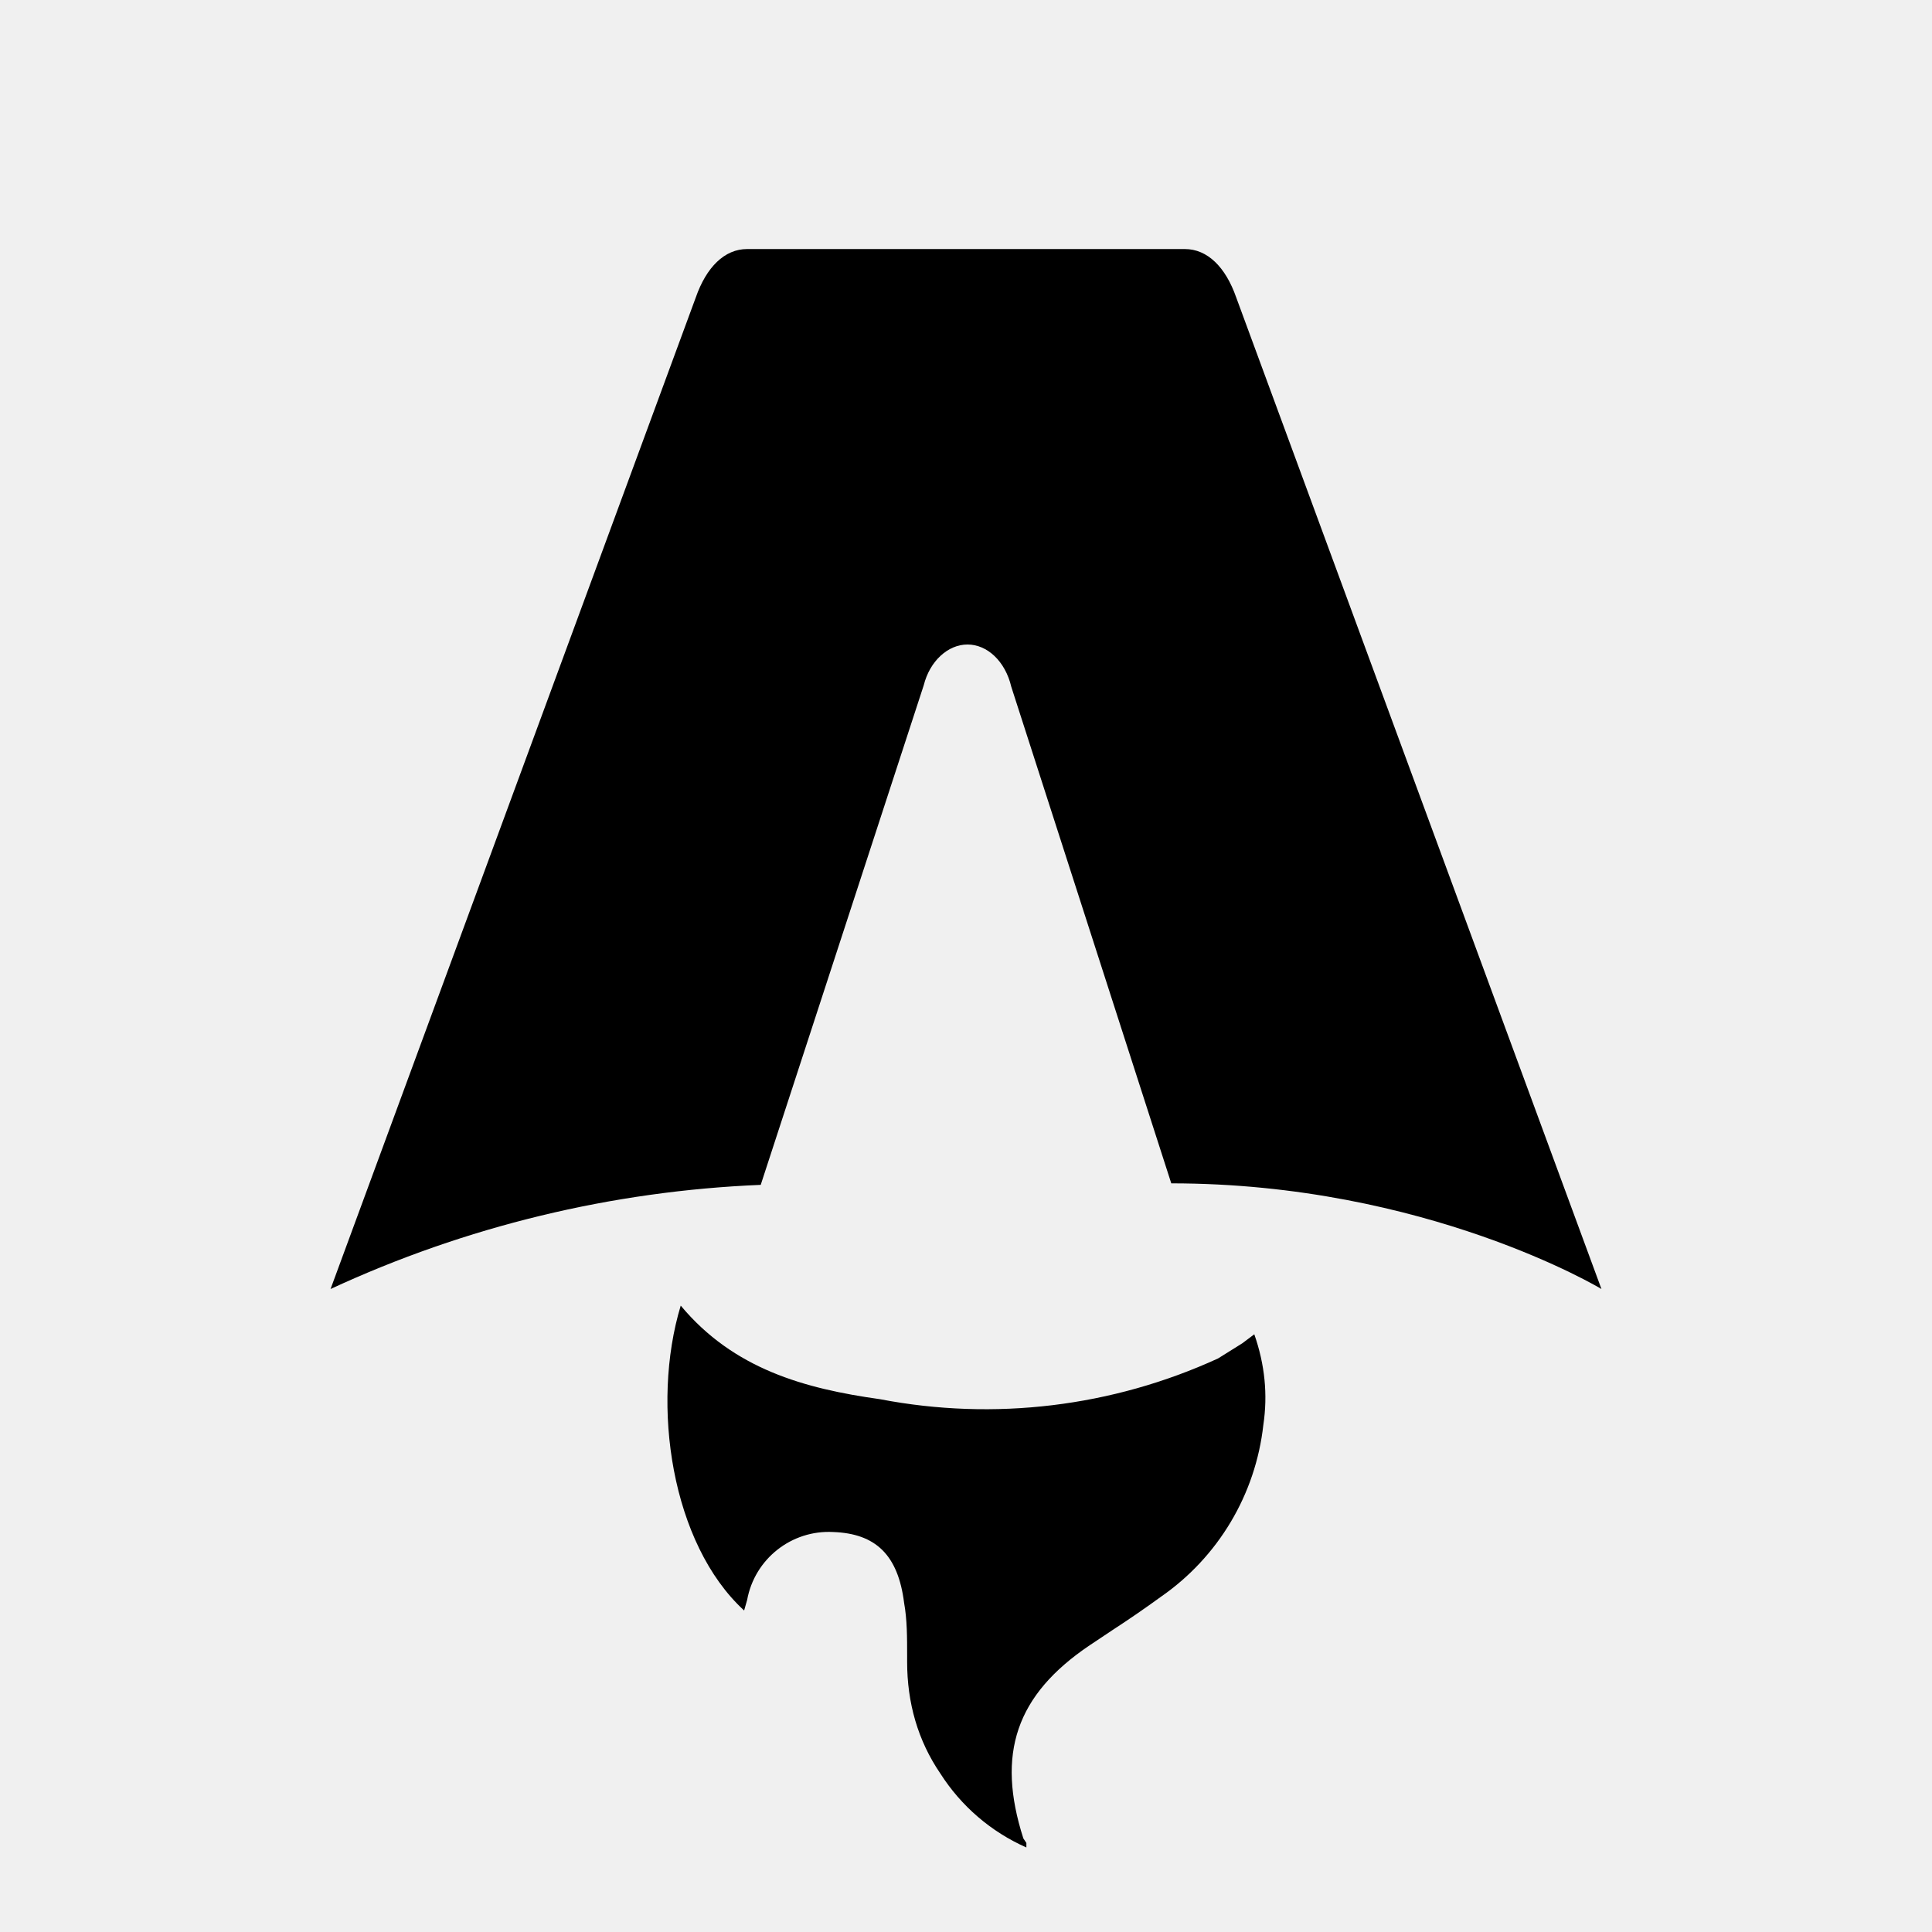
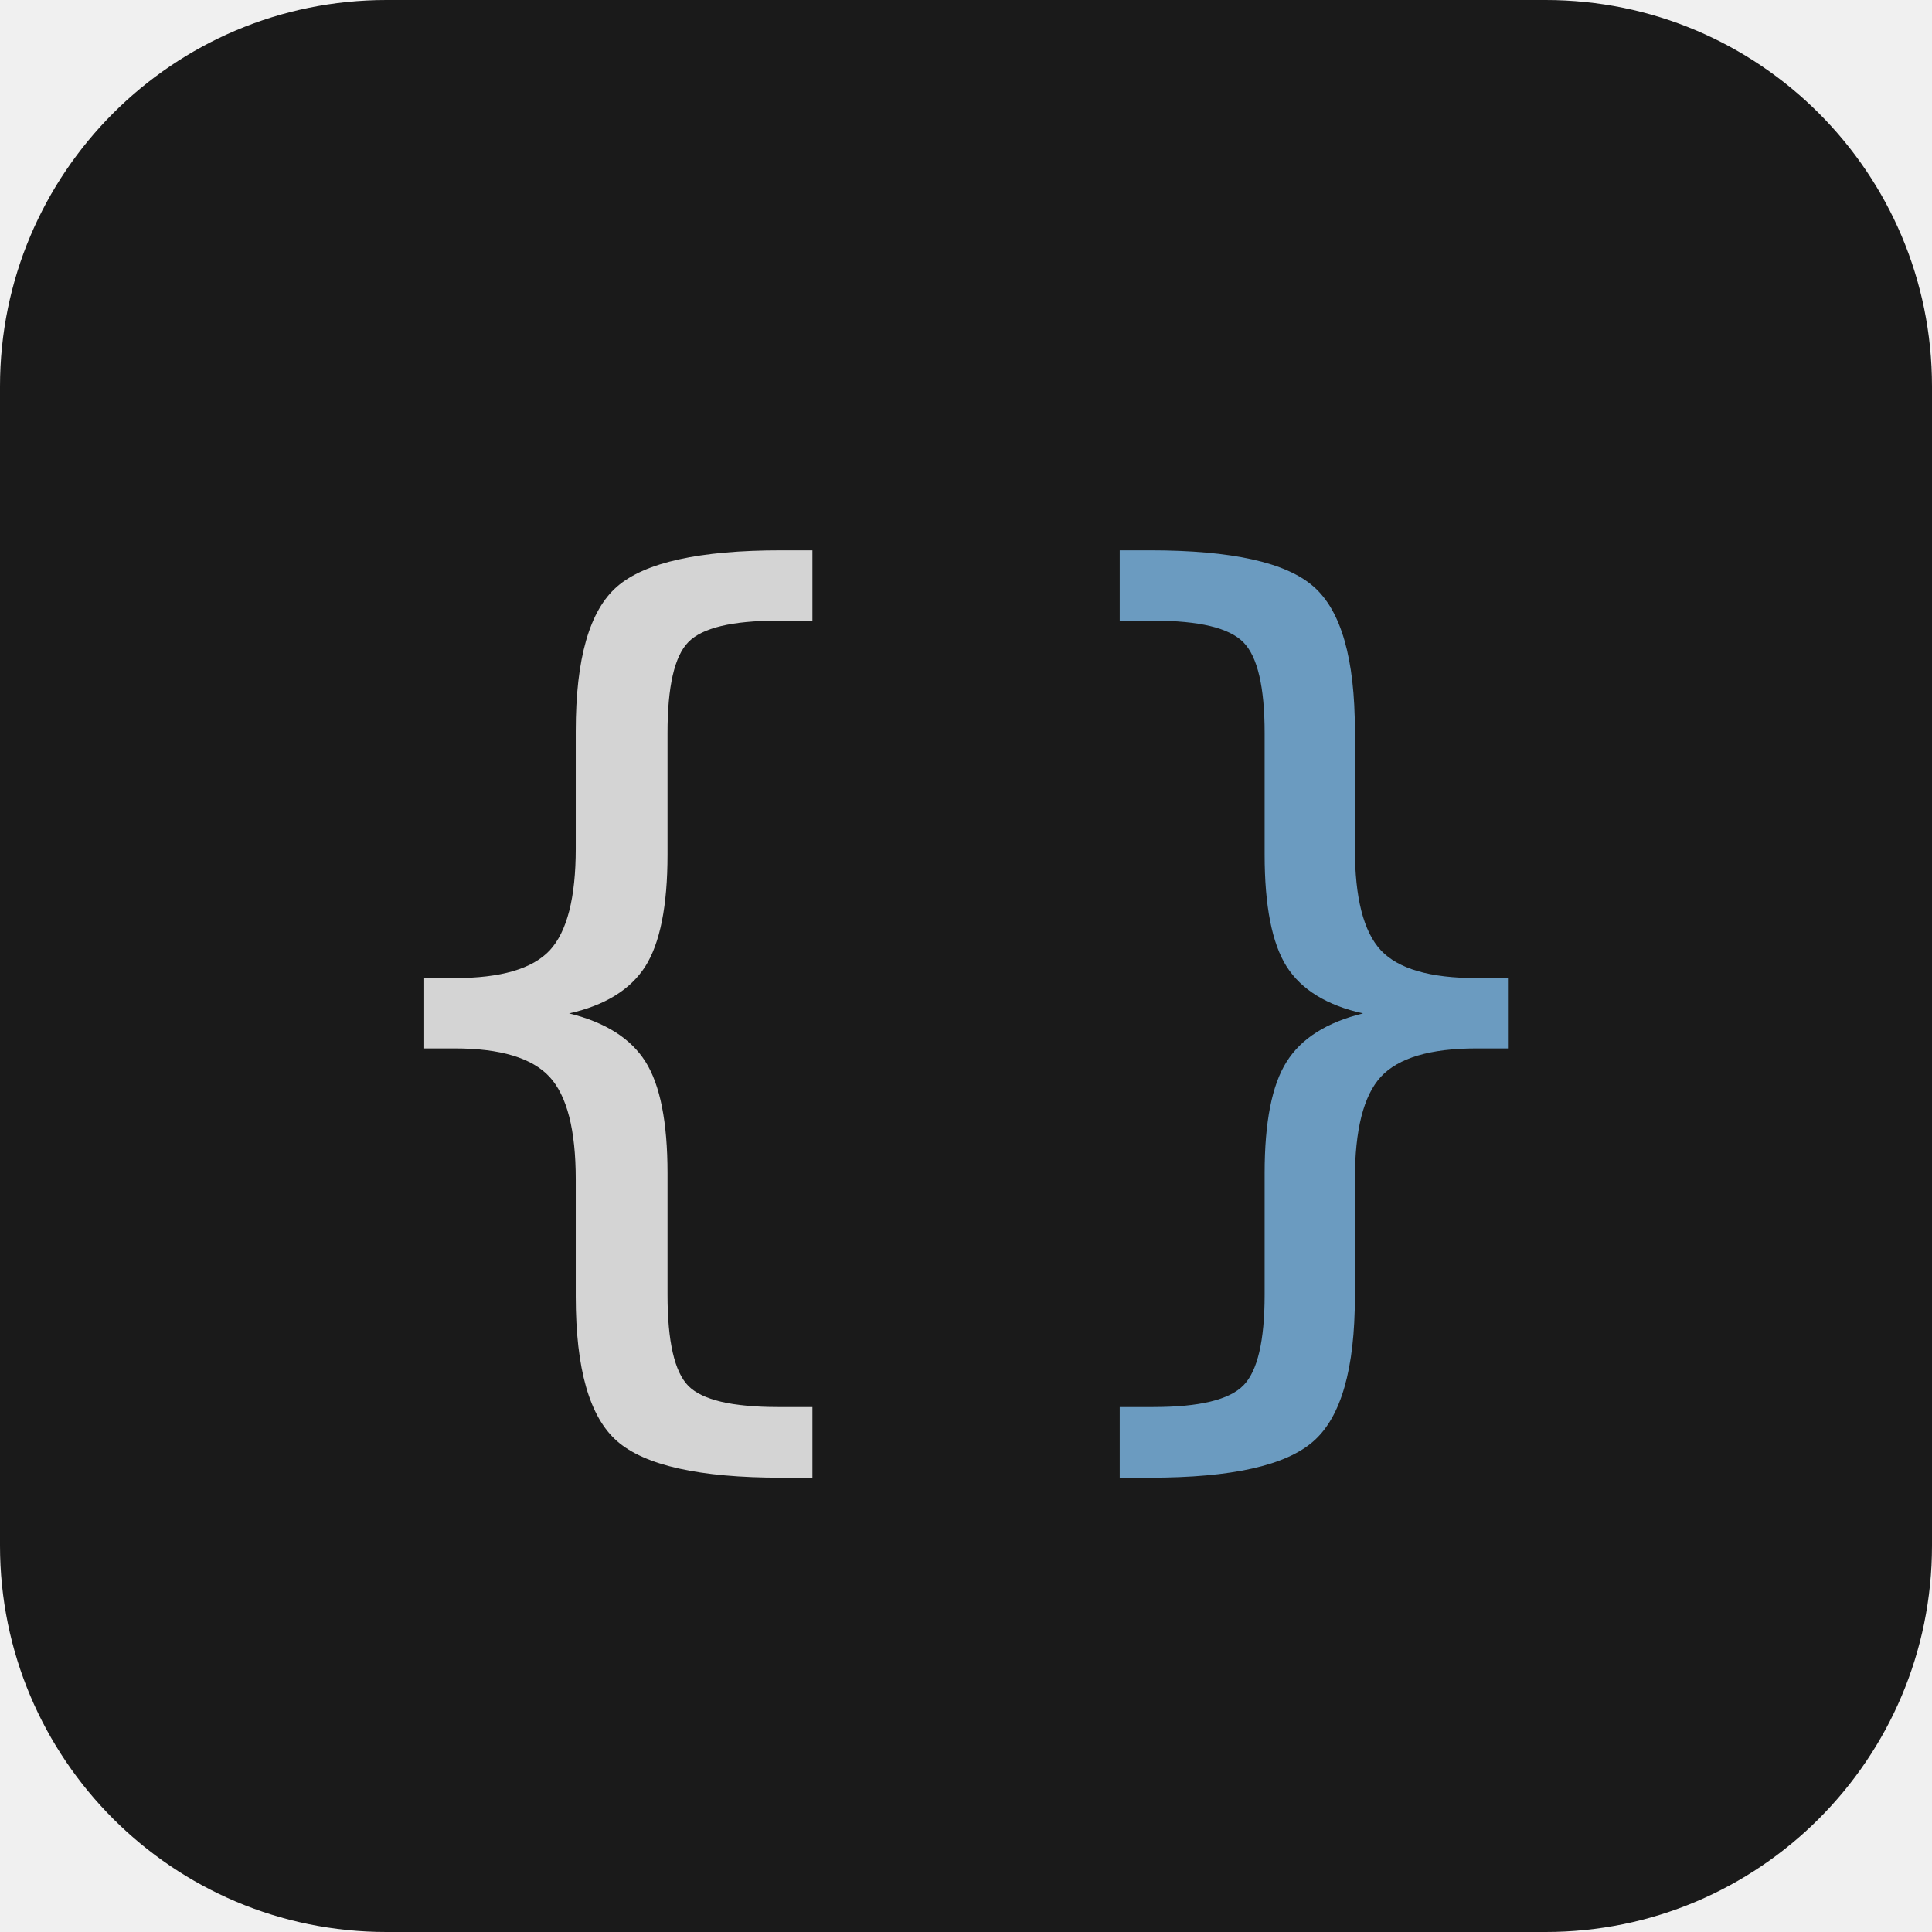
- <svg xmlns="http://www.w3.org/2000/svg" fill="none" viewBox="0 0 128 128">
-   <path d="M50.4 78.5a75.1 75.1 0 0 0-28.5 6.9l24.2-65.7c.7-2 1.9-3.2 3.4-3.2h29c1.5 0 2.7 1.2 3.4 3.2l24.2 65.7s-11.6-7-28.5-7L67 45.5c-.4-1.7-1.6-2.8-2.9-2.8-1.3 0-2.5 1.1-2.9 2.7L50.4 78.5Zm-1.1 28.2Zm-4.2-20.2c-2 6.6-.6 15.8 4.2 20.2a17.5 17.5 0 0 1 .2-.7 5.5 5.5 0 0 1 5.7-4.5c2.8.1 4.3 1.5 4.7 4.7.2 1.1.2 2.3.2 3.5v.4c0 2.7.7 5.2 2.2 7.4a13 13 0 0 0 5.7 4.9v-.3l-.2-.3c-1.8-5.6-.5-9.5 4.4-12.8l1.5-1a73 73 0 0 0 3.2-2.2 16 16 0 0 0 6.8-11.4c.3-2 .1-4-.6-6l-.8.6-1.6 1a37 37 0 0 1-22.4 2.7c-5-.7-9.7-2-13.2-6.2Z" />
-   <style>
-         path { fill: #000; }
-         @media (prefers-color-scheme: dark) {
-             path { fill: #FFF; }
-         }
-     </style>
+ <svg xmlns="http://www.w3.org/2000/svg" viewBox="0 0 100 100">
+   <rect width="100" height="100" rx="20" fill="#1A1A1A" />
+   <text x="32" y="68" font-family="monospace" font-size="52" fill="#D4D4D4" text-anchor="middle">{</text>
+   <text x="68" y="68" font-family="monospace" font-size="52" fill="#6B9BC0" text-anchor="middle">}</text>
</svg>
